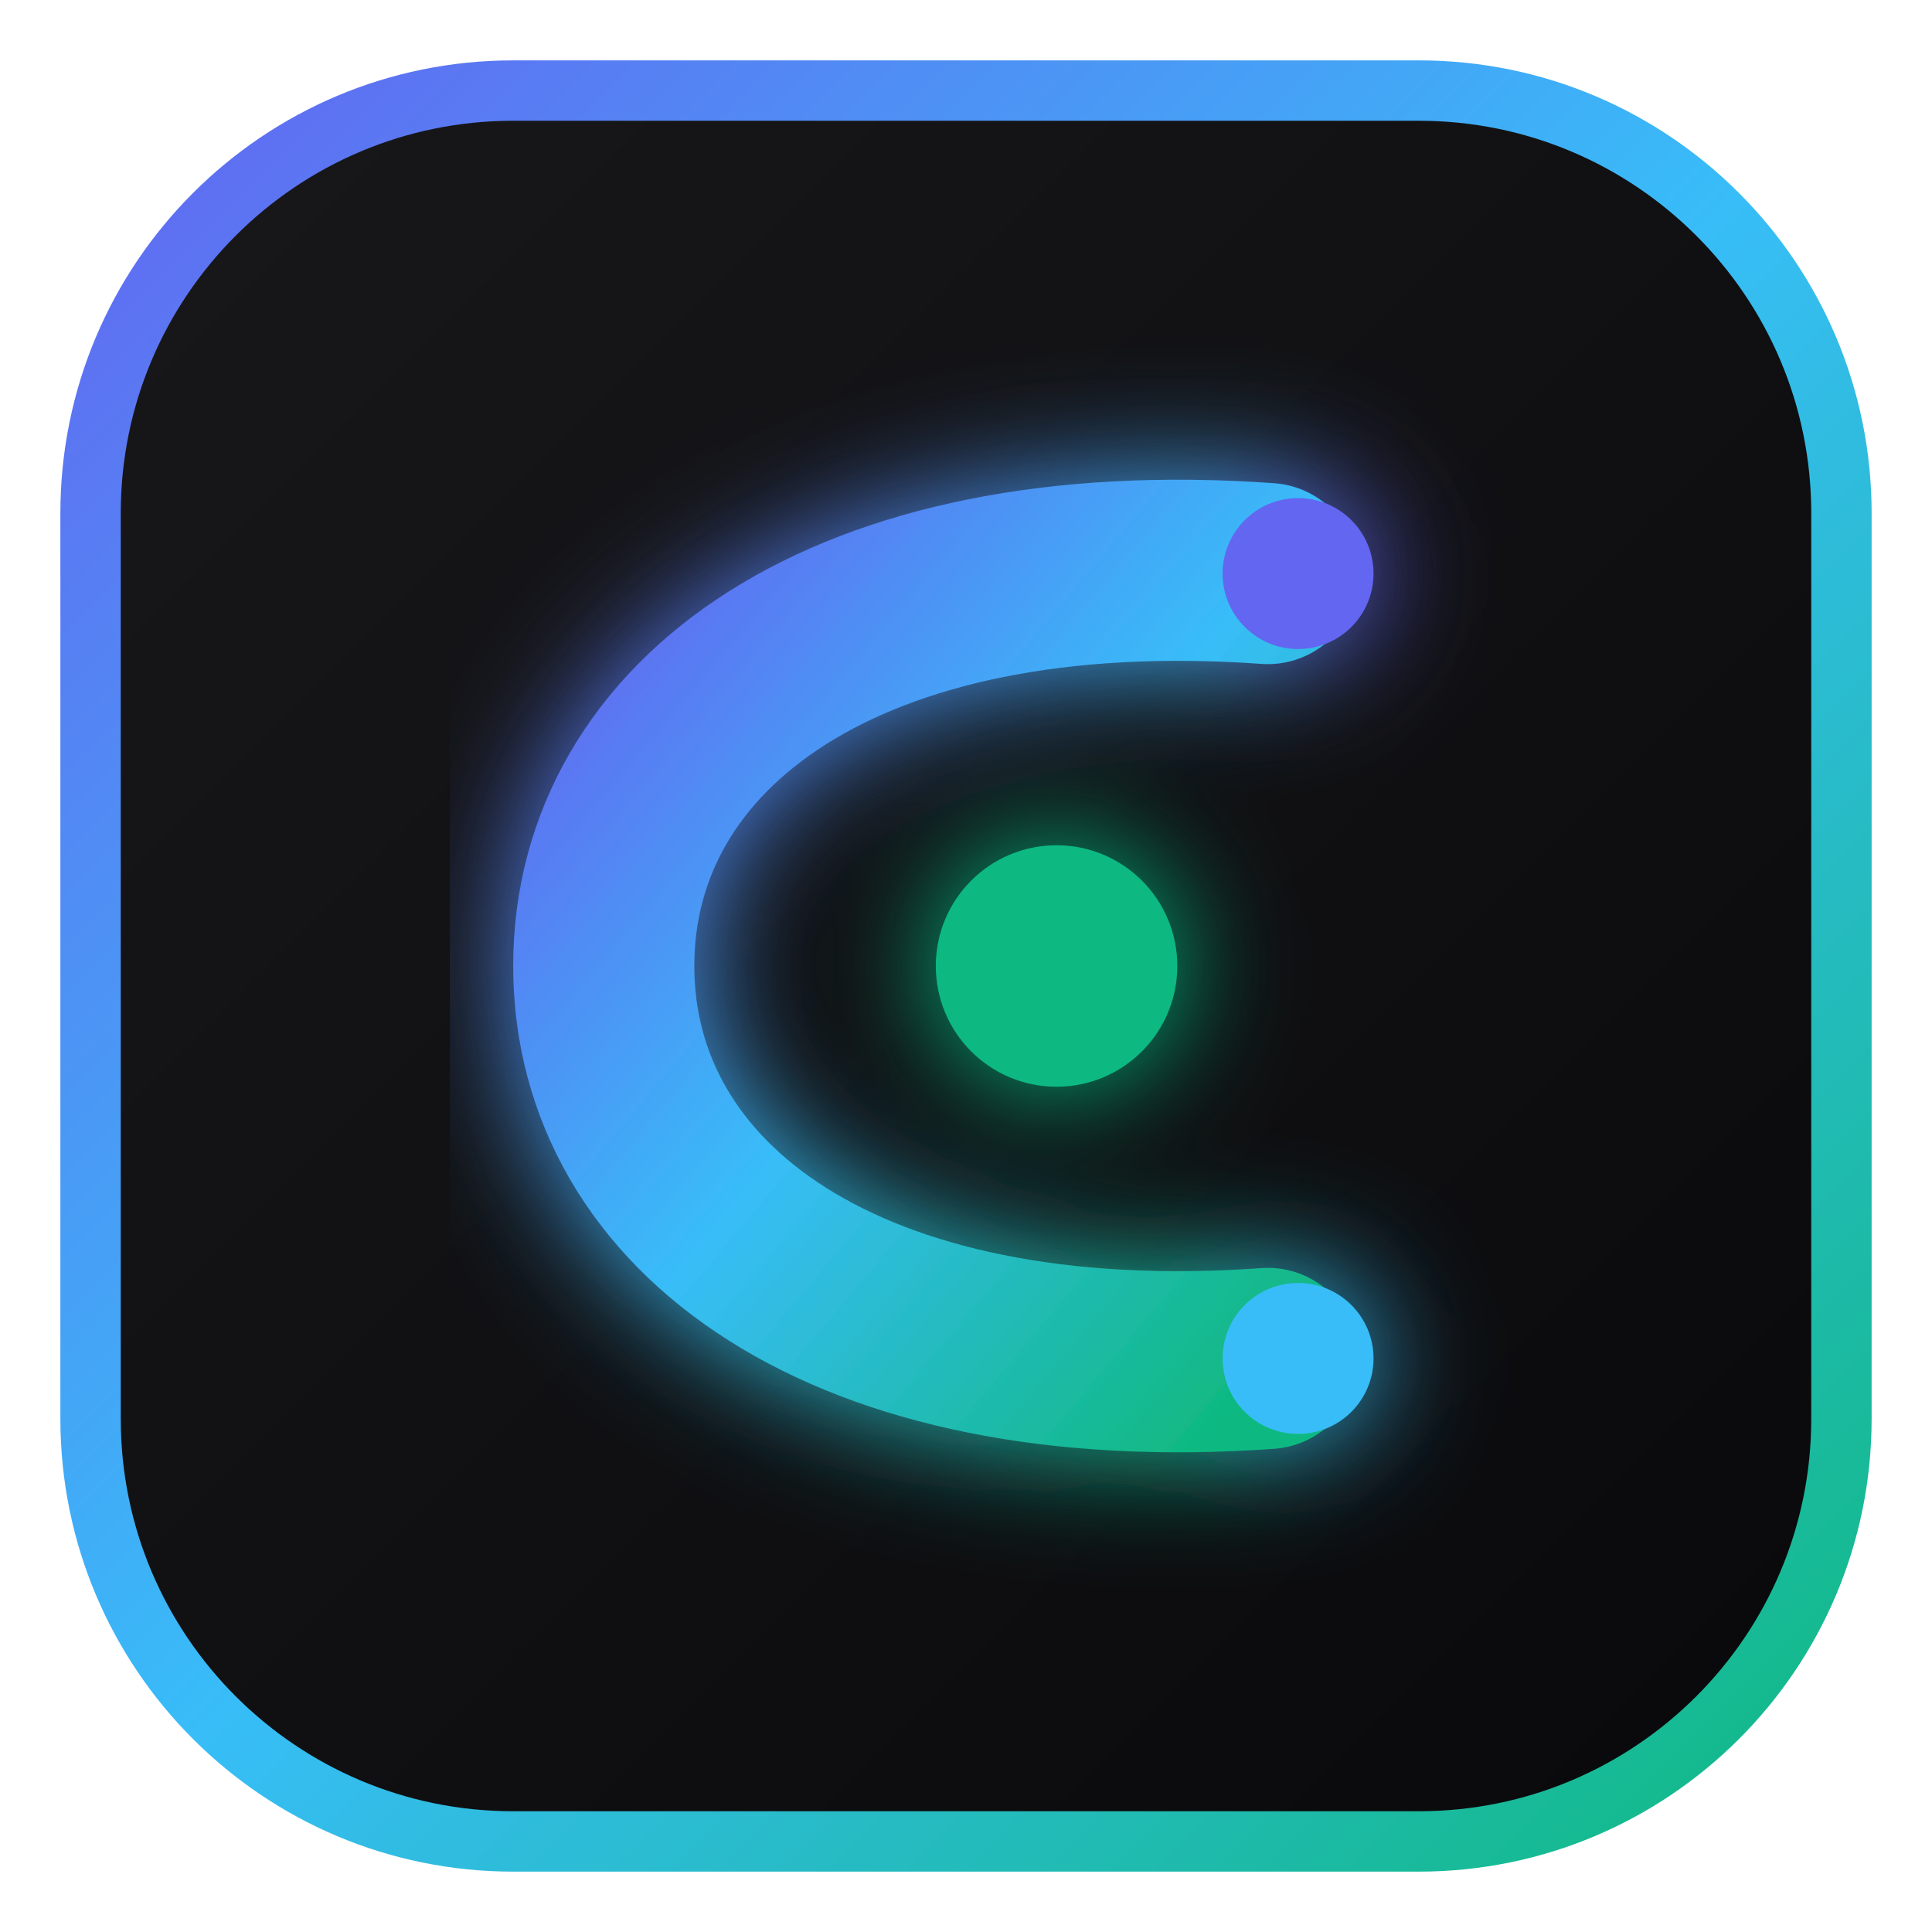
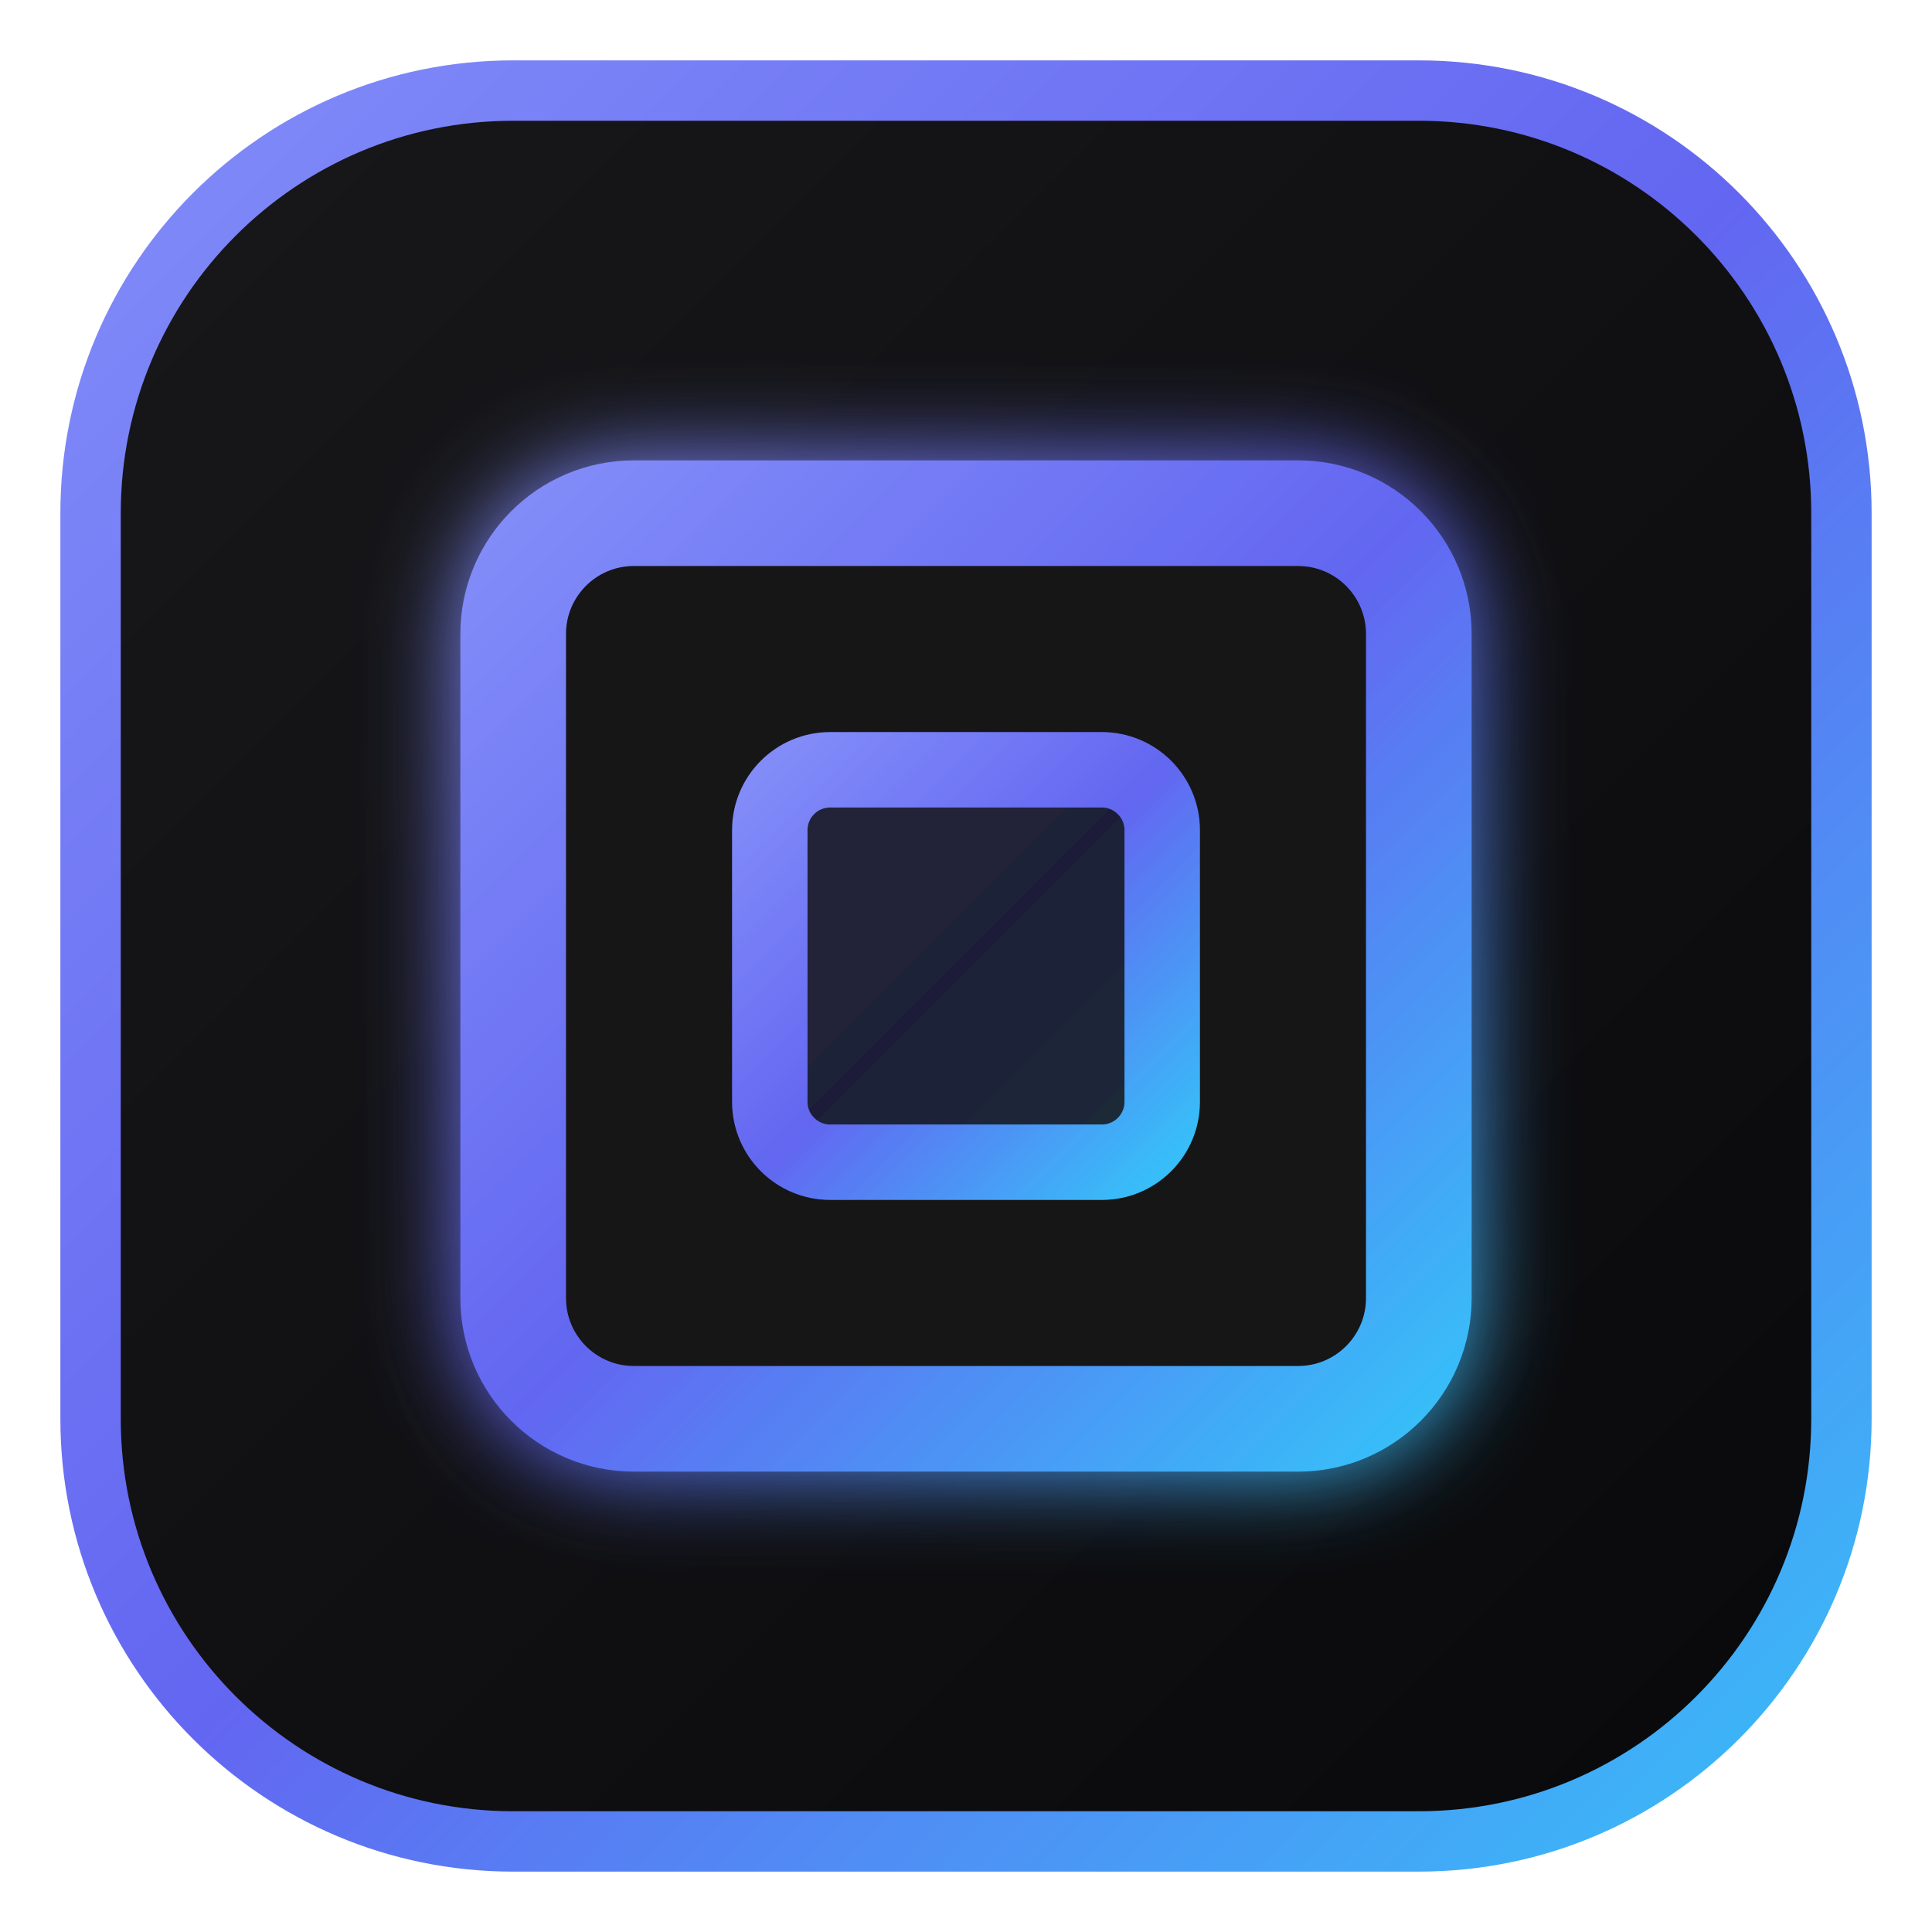
<svg xmlns="http://www.w3.org/2000/svg" viewBox="0 0 128 128" width="100%" height="100%">
  <defs>
    <linearGradient id="calabay-grad" x1="0%" y1="0%" x2="100%" y2="100%">
-       <stop offset="0%" stop-color="#6366f1" />
-       <stop offset="50%" stop-color="#38bdf8" />
-       <stop offset="100%" stop-color="#10b981" />
+       <stop offset="0%" stop-color="#818cf8" />
+       <stop offset="50%" stop-color="#6366f1" />
+       <stop offset="100%" stop-color="#38bdf8" />
    </linearGradient>
    <linearGradient id="calabay-bg" x1="0%" y1="0%" x2="100%" y2="100%">
      <stop offset="0%" stop-color="#18181b" />
      <stop offset="100%" stop-color="#09090b" />
    </linearGradient>
    <filter id="glow" x="-20%" y="-20%" width="140%" height="140%">
-       <feGaussianBlur stdDeviation="4" result="blur" />
+       <feGaussianBlur stdDeviation="3" result="blur" />
      <feComposite in="SourceGraphic" in2="blur" operator="over" />
    </filter>
  </defs>
  <rect x="6" y="6" width="116" height="116" rx="28" fill="url(#calabay-bg)" stroke="url(#calabay-grad)" stroke-width="4" />
-   <g filter="url(#glow)">
-     <path d="M84 38 C56 36 40 48 40 64 C40 80 56 92 84 90" fill="none" stroke="url(#calabay-grad)" stroke-width="12" stroke-linecap="round" />
-     <circle cx="70" cy="64" r="8" fill="#10b981" />
-     <circle cx="86" cy="38" r="5" fill="#6366f1" />
-     <circle cx="86" cy="90" r="5" fill="#38bdf8" />
+   <g filter="url(#glow)" stroke="url(#calabay-grad)" fill="none" stroke-width="6" stroke-linecap="round" stroke-linejoin="round">
+     <rect x="34" y="34" width="60" height="60" rx="8" fill="#131317" stroke-width="7" />
+     <rect x="51" y="51" width="26" height="26" rx="4" fill="url(#calabay-grad)" fill-opacity="0.15" stroke-width="5" />
+     <line x1="50" y1="20" x2="50" y2="34" />
+     <line x1="78" y1="20" x2="78" y2="34" />
+     <line x1="50" y1="94" x2="50" y2="108" />
+     <line x1="78" y1="94" x2="78" y2="108" />
+     <line x1="94" y1="50" x2="108" y2="50" />
+     <line x1="94" y1="78" x2="108" y2="78" />
+     <line x1="20" y1="50" x2="34" y2="50" />
+     <line x1="20" y1="78" x2="34" y2="78" />
  </g>
</svg>
